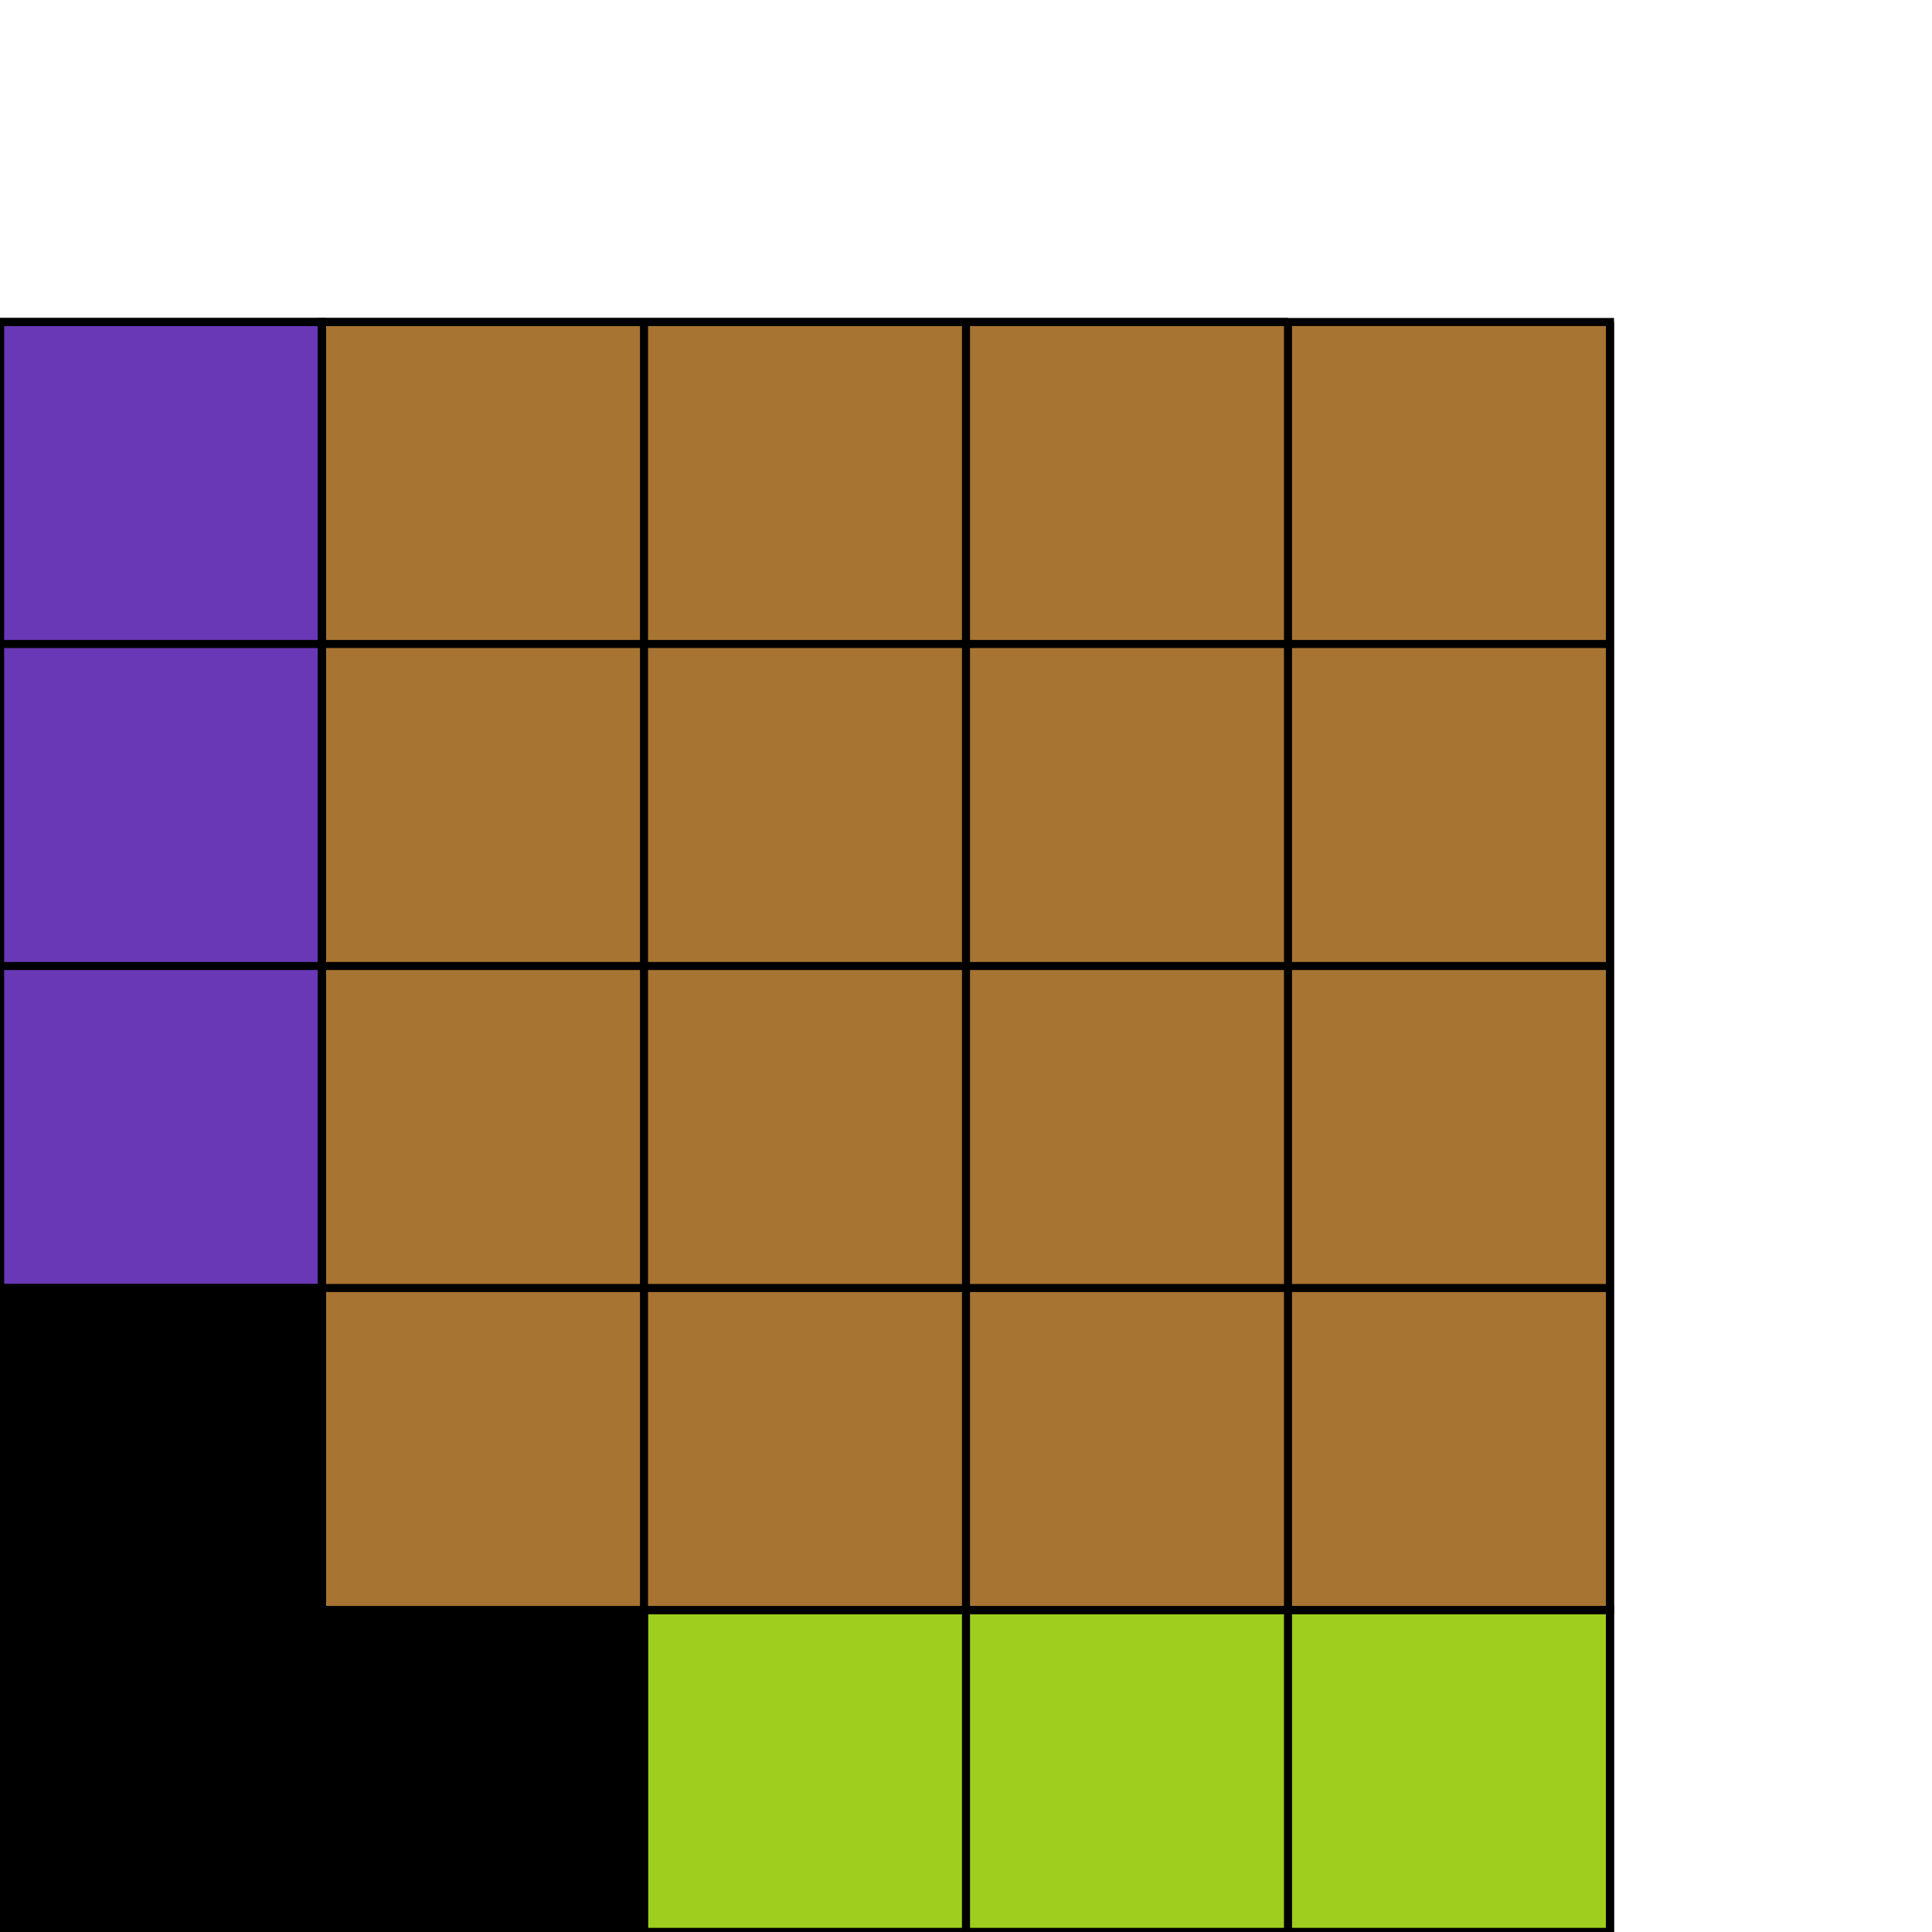
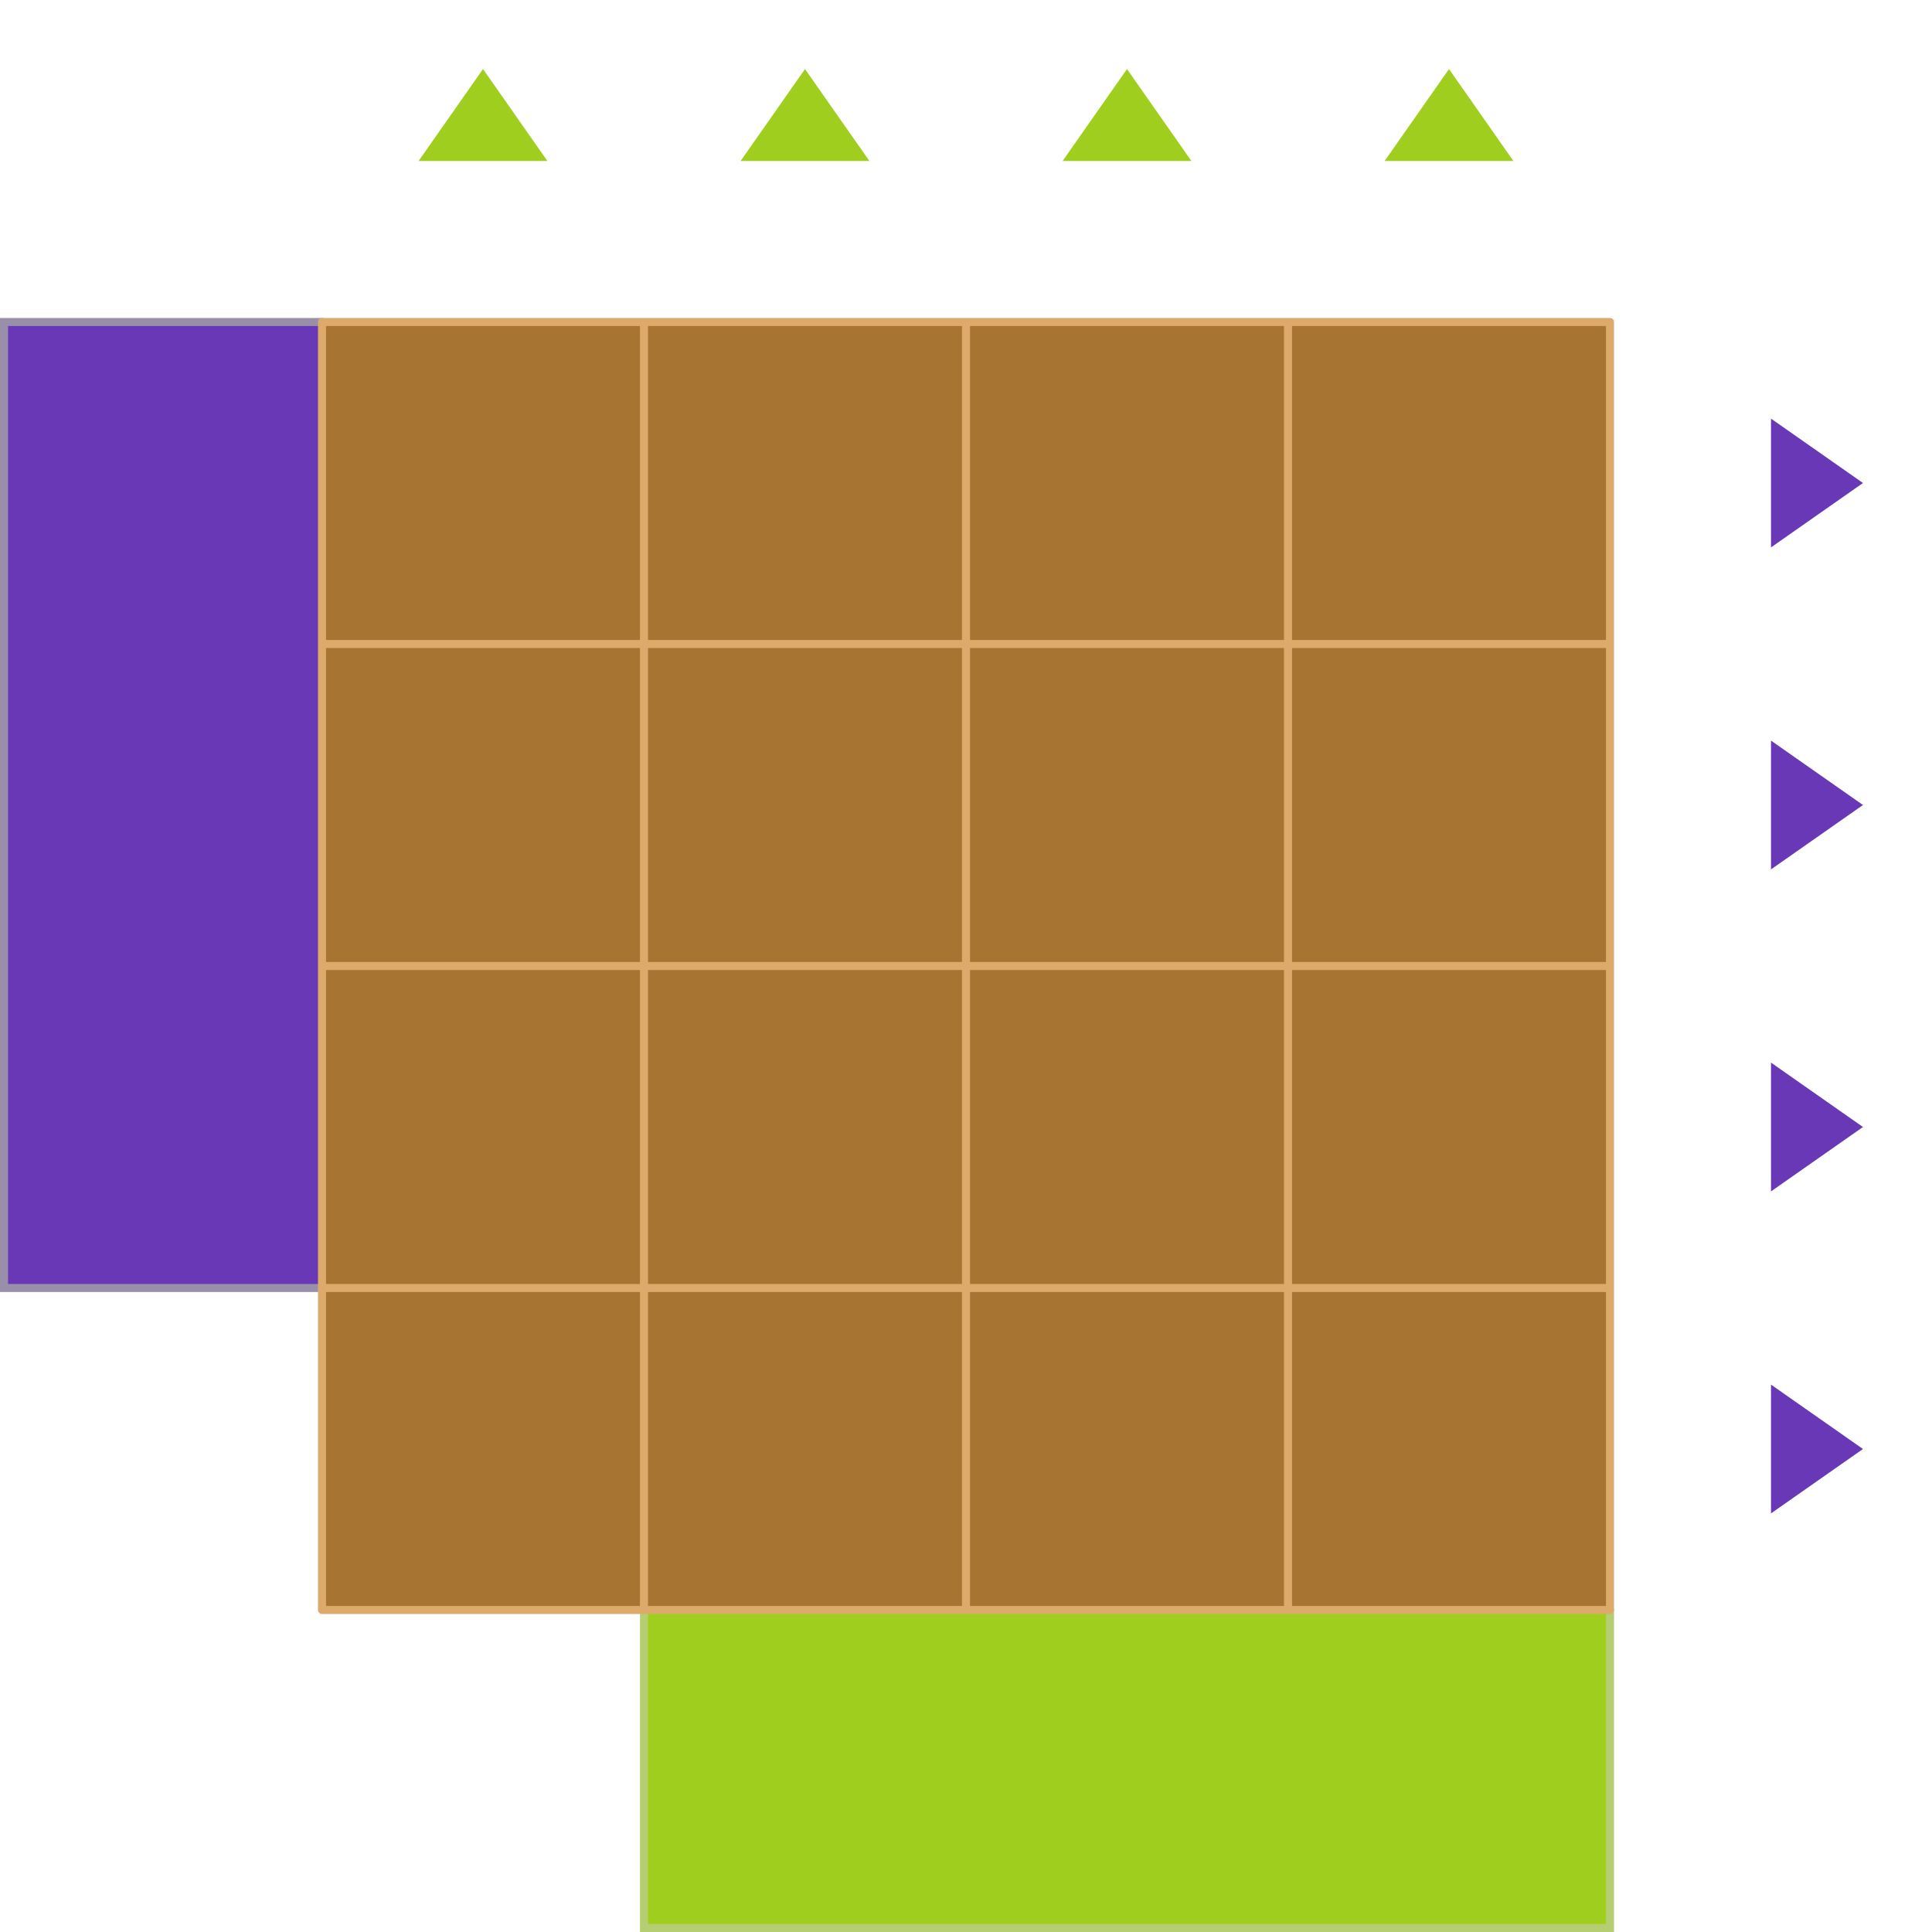
- <svg xmlns="http://www.w3.org/2000/svg" version="1.1" id="Layer_2" x="0px" y="0px" viewBox="0 0 60 60" style="enable-background:new -10 10 60 60;" xml:space="preserve">
-   <rect x="0" y="40" width="20" height="20" stroke="black" stroke-width="0.25" fill="#black" />
-   <rect x="0" y="10" width="10" height="30" stroke="black" stroke-width="0.25" fill="#6838b6" />
-   <rect x="20" y="50" width="30" height="10" stroke="black" stroke-width="0.25" fill="#9fce1e" />
-   <rect x="10" y="10" width="40" height="40" stroke="black" stroke-width="0.25" fill="#a77432" />
-   <line x1="-10" y1="10" x2="40" y2="10" stroke="black" stroke-width="0.25" />
-   <line x1="0" y1="20" x2="50" y2="20" stroke="black" stroke-width="0.25" />
-   <line x1="0" y1="30" x2="50" y2="30" stroke="black" stroke-width="0.25" />
-   <line x1="0" y1="40" x2="50" y2="40" stroke="black" stroke-width="0.25" />
-   <line x1="0" y1="50" x2="50" y2="50" stroke="black" stroke-width="0.25" />
-   <line x1="0" y1="60" x2="50" y2="60" stroke="black" stroke-width="0.25" />
-   <line x1="0" y1="10" x2="0" y2="60" stroke="black" stroke-width="0.25" />
-   <line x1="10" y1="10" x2="10" y2="60" stroke="black" stroke-width="0.25" />
-   <line x1="20" y1="10" x2="20" y2="60" stroke="black" stroke-width="0.25" />
-   <line x1="30" y1="10" x2="30" y2="60" stroke="black" stroke-width="0.25" />
-   <line x1="40" y1="10" x2="40" y2="60" stroke="black" stroke-width="0.25" />
-   <line x1="50" y1="10" x2="50" y2="60" stroke="black" stroke-width="0.25" />
+ <svg xmlns="http://www.w3.org/2000/svg" version="1.1" id="BackgroundSVG" viewBox="0 0 60 60">
+   <path d="M0,10h20v30h-20z" fill="#6838b6" />
+   <path d="M20,40h30v20h-30z" fill="#9fce1e" />
+   <path d="M10,10h40v40h-40z" fill="#a77432" />
+   <g fill="none" stroke-width="0.25" stroke-linecap="round">
+     <path d="M20,50v9.875h30v-9.875" stroke="#b6ce72" />
+     <path d="M10,10h-9.875v30h9.875" stroke="#998faa" />
+     <path d="M10,10h40M10,20h40M10,30h40M10,40h40M10,50h40M10,10v40M20,10v40M30,10v40M40,10v40M50,10v40" stroke="#dcab6b" />
+   </g>
+   <g>
+     <path d="M55,13v4l2.856,-2zM55,23v4l2.856,-2zM55,33v4l2.856,-2zM55,43v4l2.856,-2z" fill="#6838b6" />
+     <path d="M13,5h4l-2,-2.856zM23,5h4l-2,-2.856zM33,5h4l-2,-2.856zM43,5h4l-2,-2.856z" fill="#9fce1e" />
+     <animate attributeName="opacity" values="0.2;0.8;0.2" dur="4s" repeatCount="indefinite" />
+   </g>
</svg>
